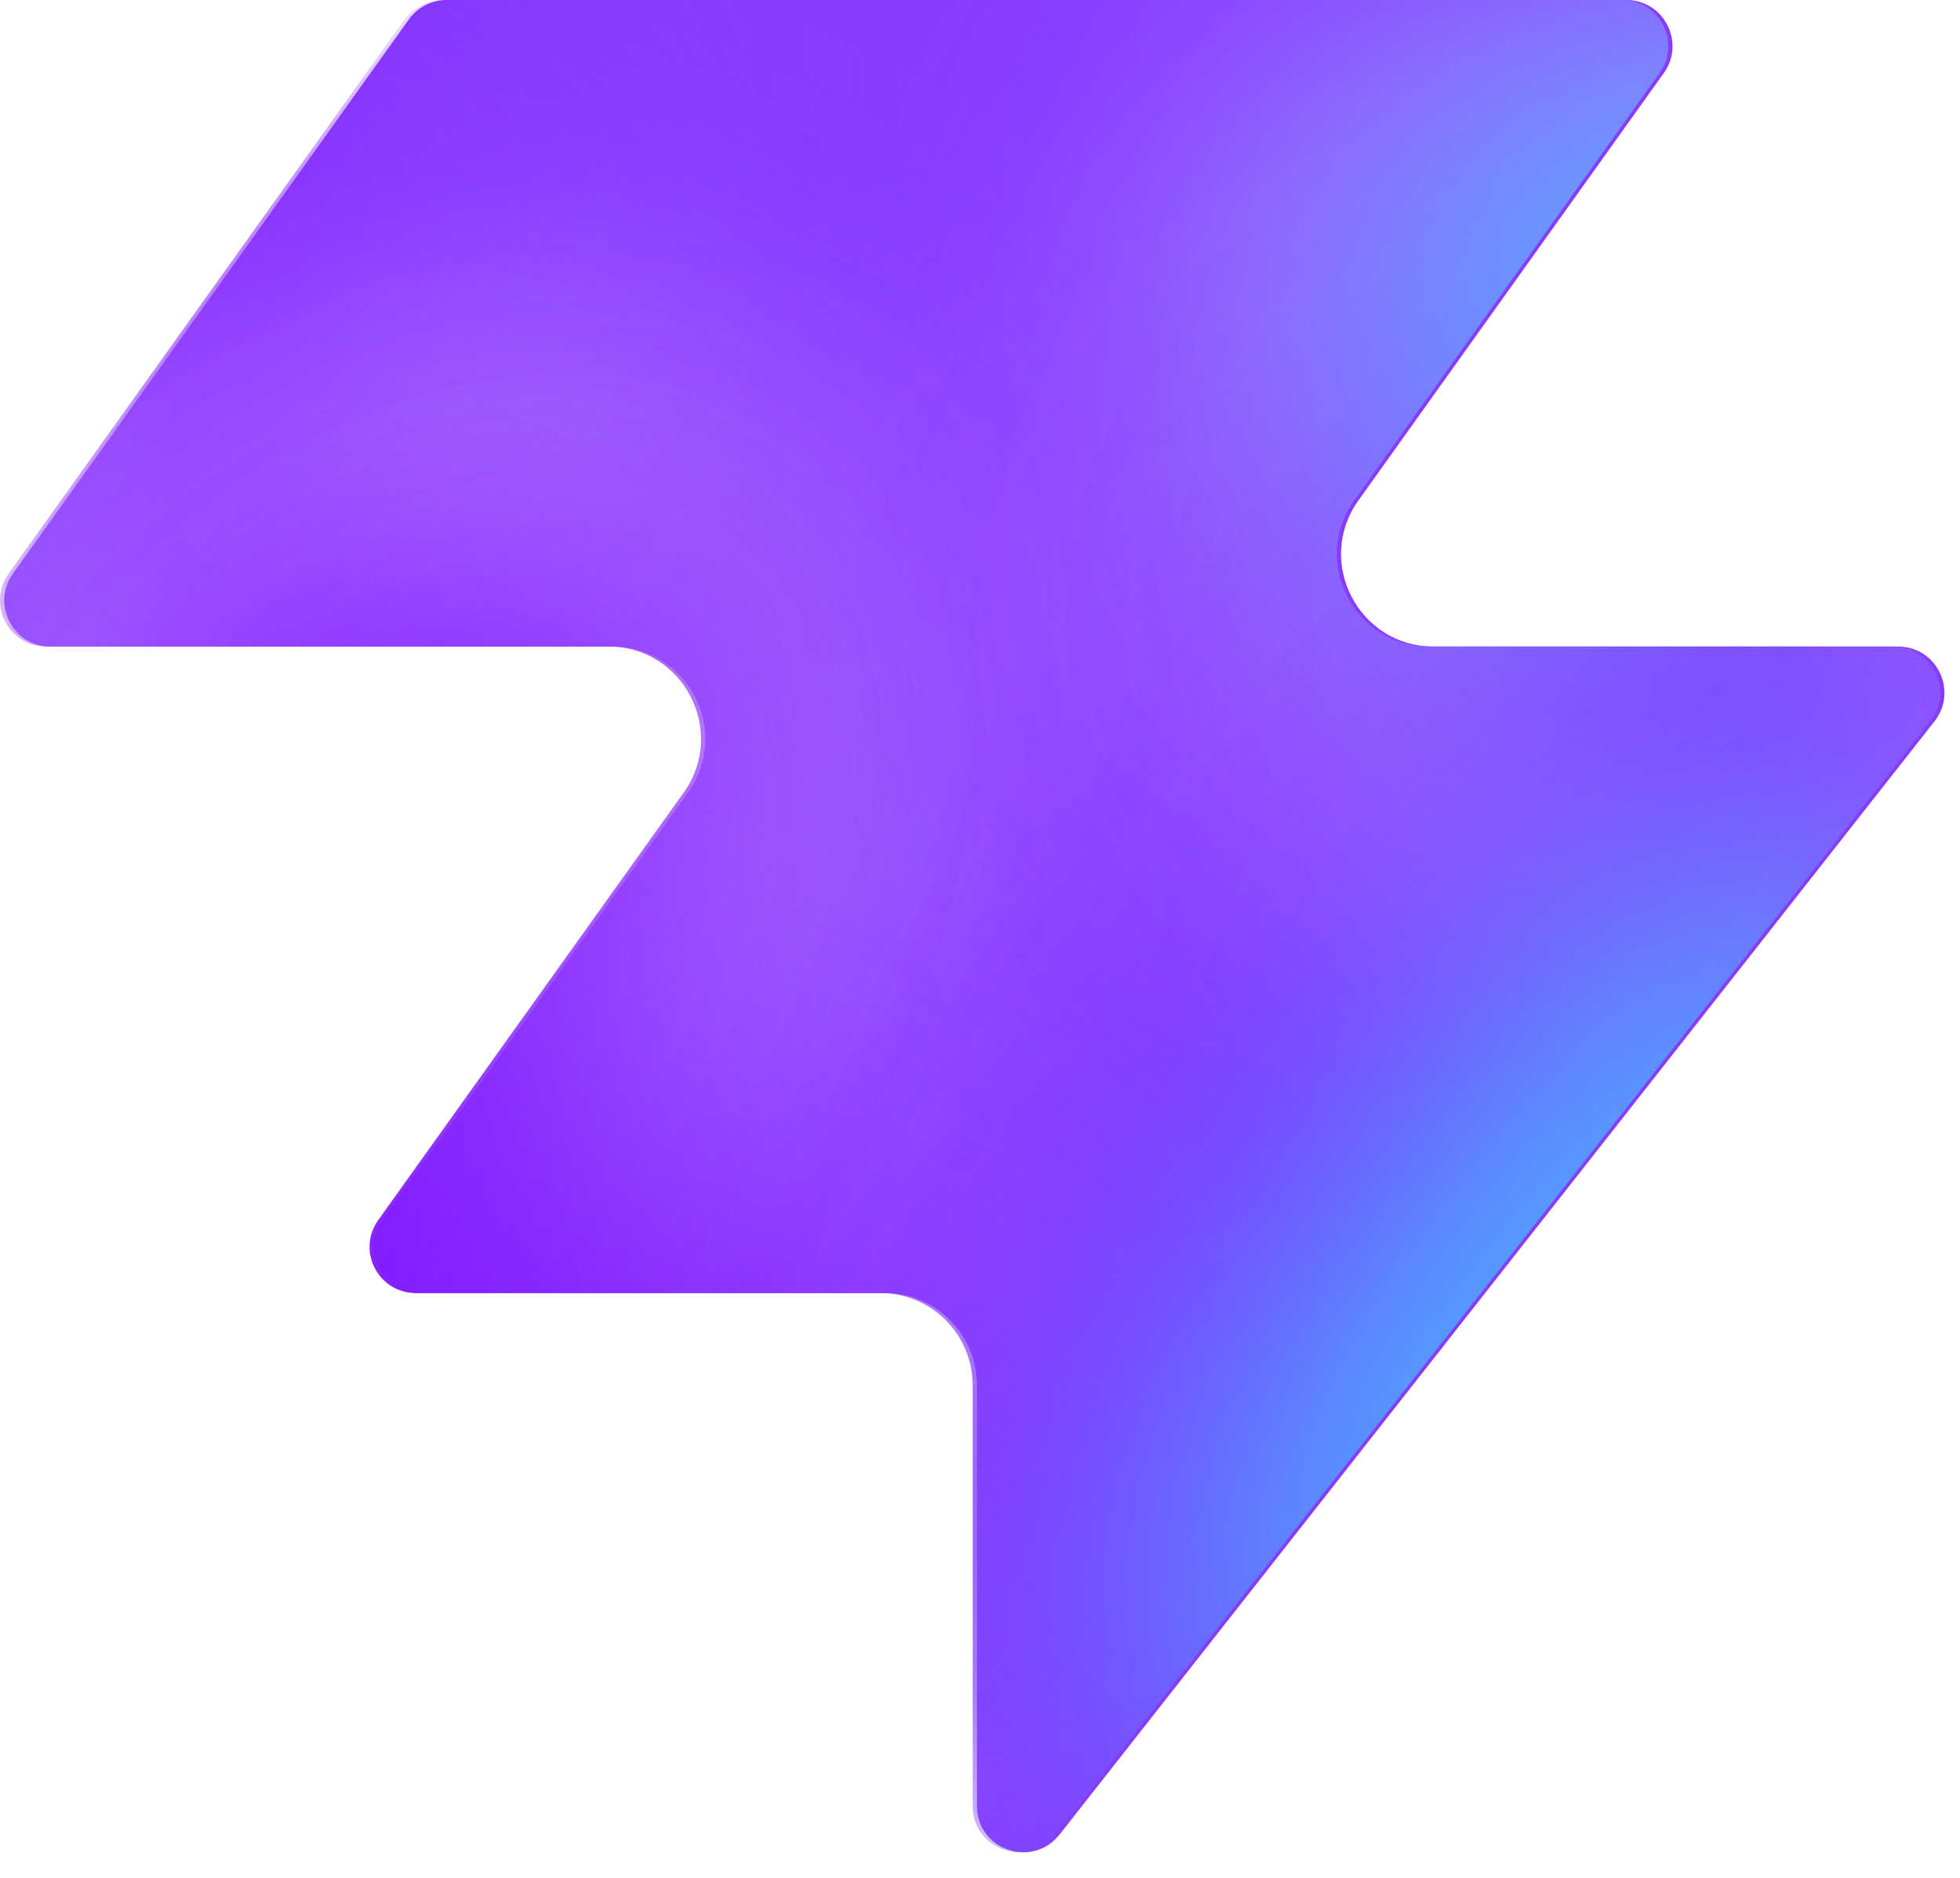
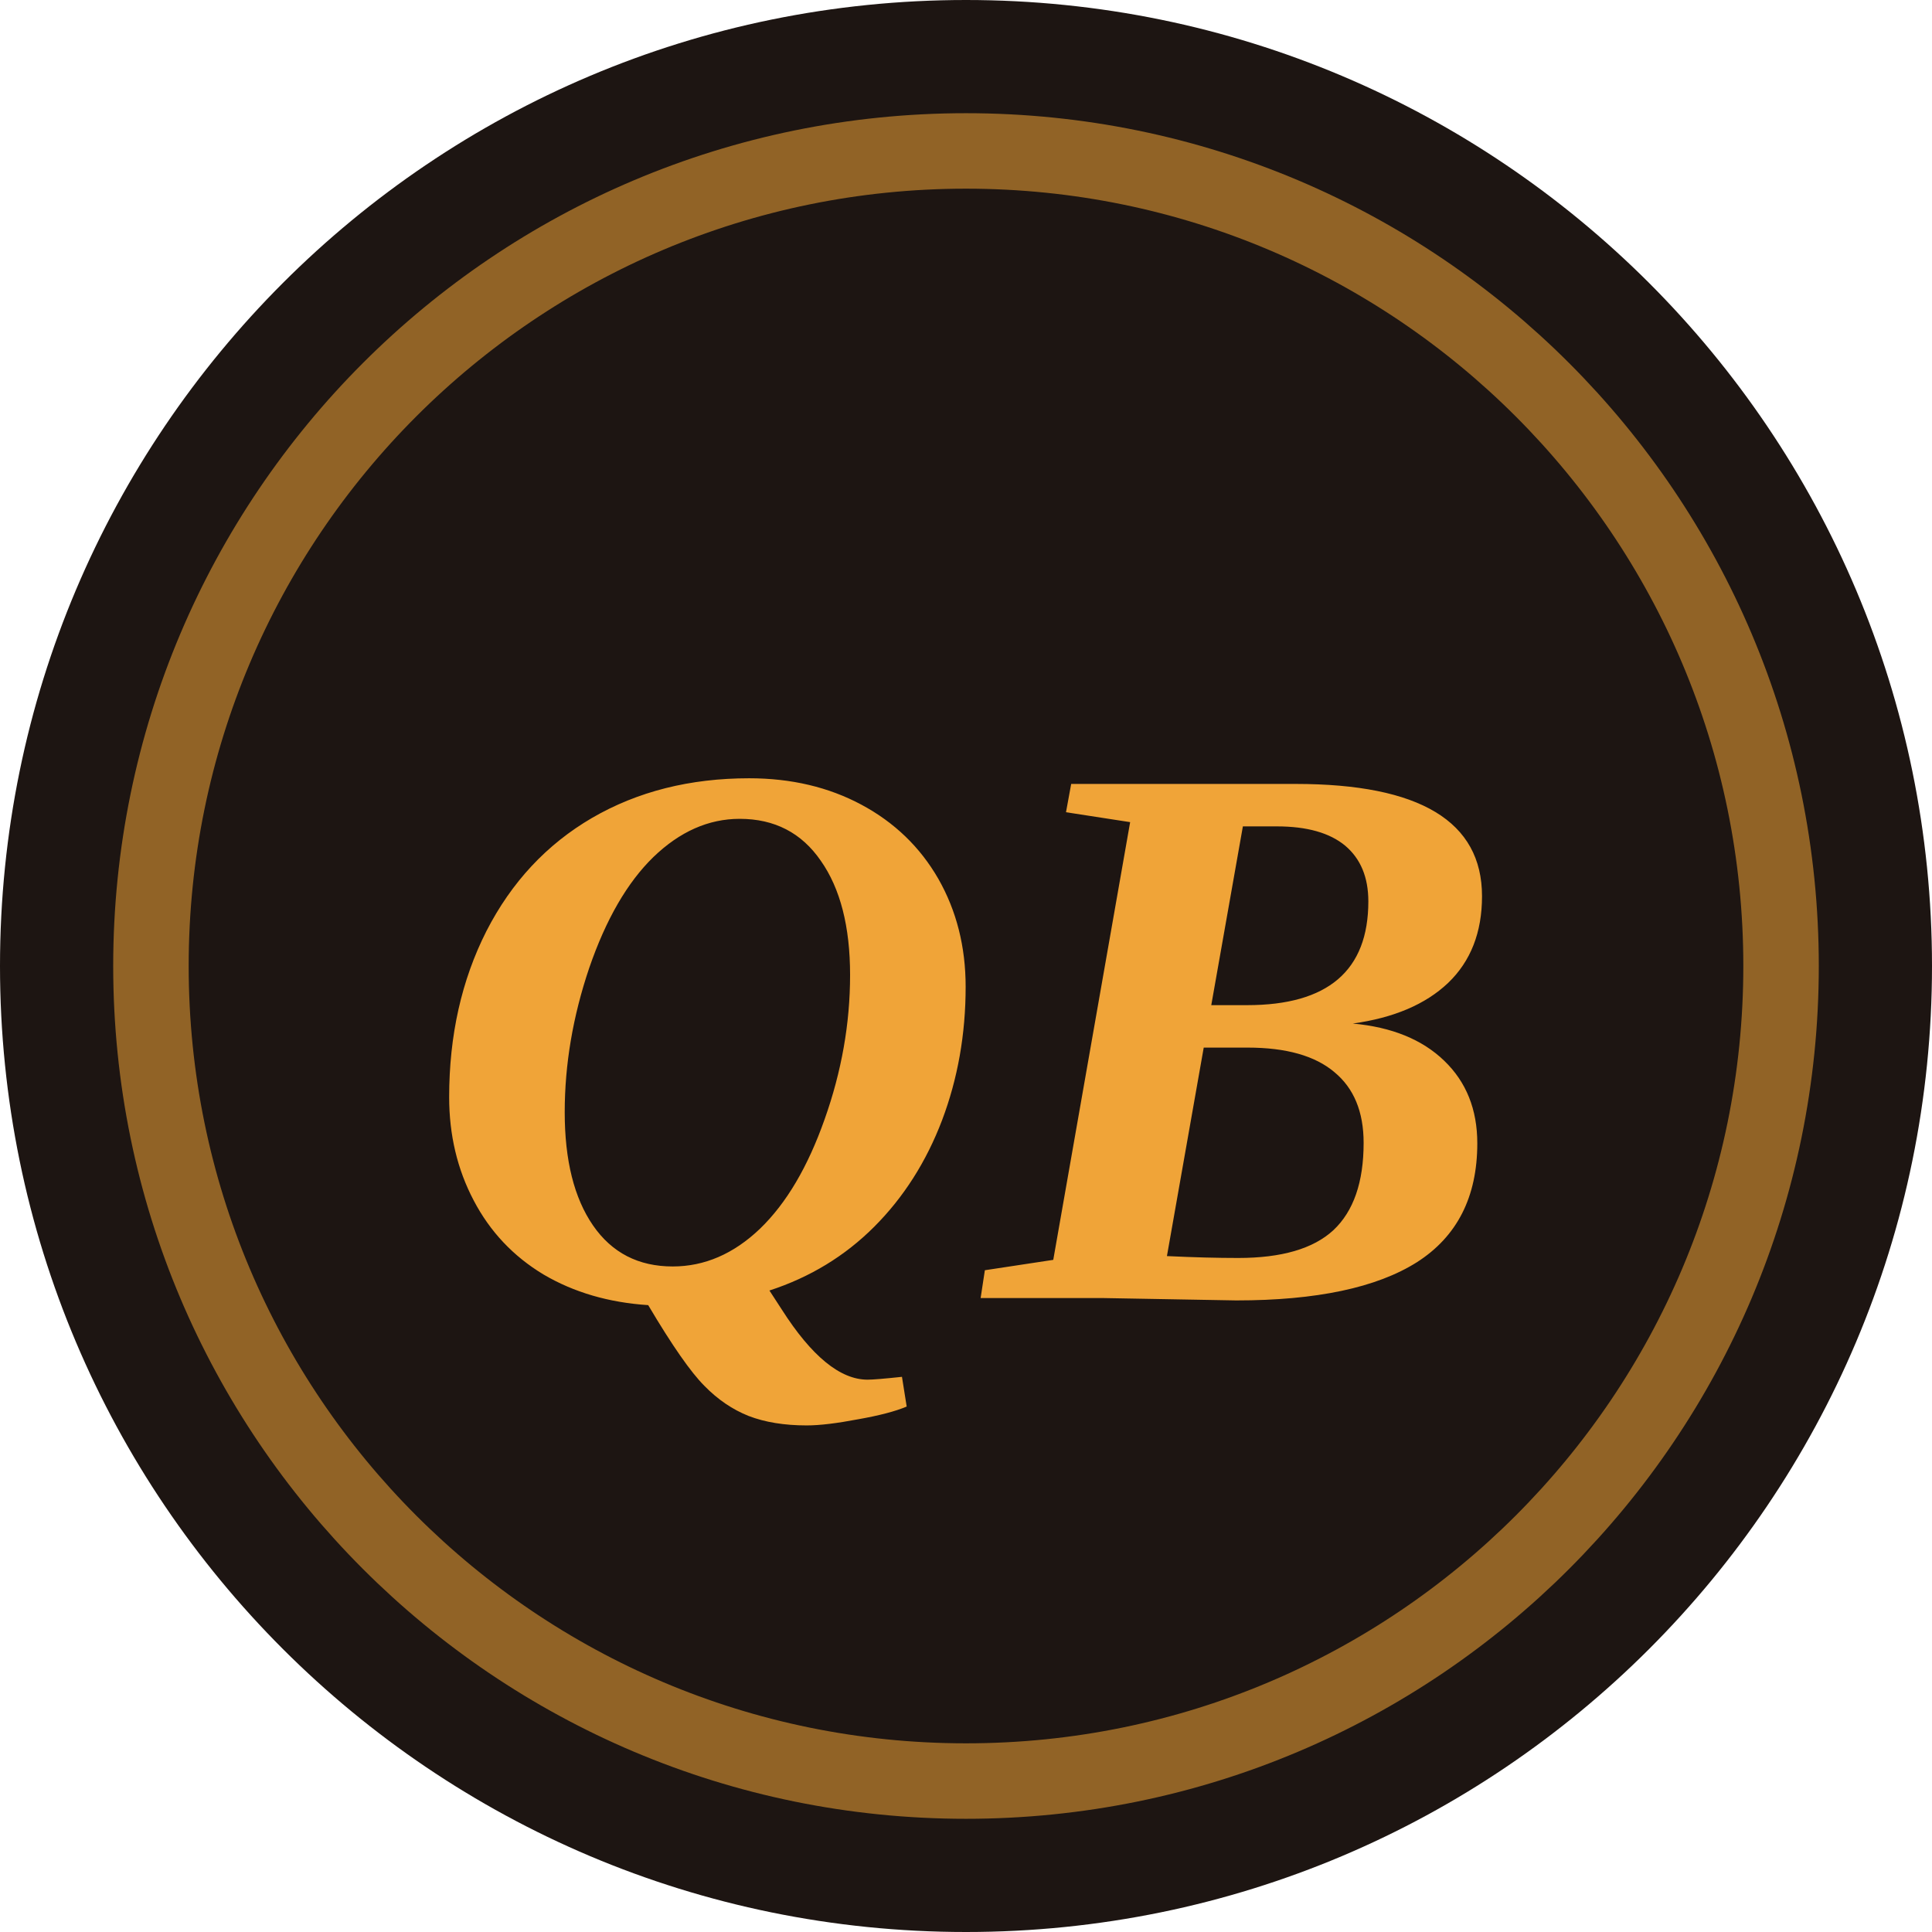
- <svg xmlns="http://www.w3.org/2000/svg" width="48" height="46" fill="none" viewBox="0 0 48 46">
-   <path fill="#863bff" d="M25.946 44.938c-.664.845-2.021.375-2.021-.698V33.937a2.26 2.26 0 0 0-2.262-2.262H10.287c-.92 0-1.456-1.04-.92-1.788l7.48-10.471c1.07-1.497 0-3.578-1.842-3.578H1.237c-.92 0-1.456-1.04-.92-1.788L10.013.474c.214-.297.556-.474.92-.474h28.894c.92 0 1.456 1.04.92 1.788l-7.48 10.471c-1.07 1.498 0 3.579 1.842 3.579h11.377c.943 0 1.473 1.088.89 1.83L25.947 44.94z" style="fill:#863bff;fill:color(display-p3 .525 .23 1);fill-opacity:1" />
-   <mask id="a" width="48" height="46" x="0" y="0" maskUnits="userSpaceOnUse" style="mask-type:alpha">
-     <path fill="#000" d="M25.842 44.938c-.664.844-2.021.375-2.021-.698V33.937a2.26 2.26 0 0 0-2.262-2.262H10.183c-.92 0-1.456-1.04-.92-1.788l7.48-10.471c1.07-1.498 0-3.579-1.842-3.579H1.133c-.92 0-1.456-1.04-.92-1.787L9.91.473c.214-.297.556-.474.92-.474h28.894c.92 0 1.456 1.04.92 1.788l-7.48 10.471c-1.07 1.498 0 3.578 1.842 3.578h11.377c.943 0 1.473 1.088.89 1.832L25.843 44.94z" style="fill:#000;fill-opacity:1" />
-   </mask>
-   <g mask="url(#a)">
-     <g filter="url(#b)">
-       <ellipse cx="5.508" cy="14.704" fill="#ede6ff" rx="5.508" ry="14.704" style="fill:#ede6ff;fill:color(display-p3 .927 .903 1);fill-opacity:1" transform="matrix(.00324 1 1 -.00324 -4.47 31.516)" />
-     </g>
-     <g filter="url(#c)">
-       <ellipse cx="10.399" cy="29.851" fill="#ede6ff" rx="10.399" ry="29.851" style="fill:#ede6ff;fill:color(display-p3 .927 .903 1);fill-opacity:1" transform="matrix(.00324 1 1 -.00324 -39.328 7.883)" />
-     </g>
-     <g filter="url(#d)">
-       <ellipse cx="5.508" cy="30.487" fill="#7e14ff" rx="5.508" ry="30.487" style="fill:#7e14ff;fill:color(display-p3 .492 .077 1);fill-opacity:1" transform="rotate(89.814 -25.913 -14.639)scale(1 -1)" />
-     </g>
-     <g filter="url(#e)">
-       <ellipse cx="5.508" cy="30.599" fill="#7e14ff" rx="5.508" ry="30.599" style="fill:#7e14ff;fill:color(display-p3 .492 .077 1);fill-opacity:1" transform="rotate(89.814 -32.644 -3.334)scale(1 -1)" />
-     </g>
-     <g filter="url(#f)">
-       <ellipse cx="5.508" cy="30.599" fill="#7e14ff" rx="5.508" ry="30.599" style="fill:#7e14ff;fill:color(display-p3 .492 .077 1);fill-opacity:1" transform="matrix(.00324 1 1 -.00324 -34.34 30.47)" />
-     </g>
-     <g filter="url(#g)">
-       <ellipse cx="14.072" cy="22.078" fill="#ede6ff" rx="14.072" ry="22.078" style="fill:#ede6ff;fill:color(display-p3 .927 .903 1);fill-opacity:1" transform="rotate(93.35 24.506 48.493)scale(-1 1)" />
-     </g>
-     <g filter="url(#h)">
-       <ellipse cx="3.47" cy="21.501" fill="#7e14ff" rx="3.47" ry="21.501" style="fill:#7e14ff;fill:color(display-p3 .492 .077 1);fill-opacity:1" transform="rotate(89.009 28.708 47.59)scale(-1 1)" />
-     </g>
-     <g filter="url(#i)">
-       <ellipse cx="3.47" cy="21.501" fill="#7e14ff" rx="3.47" ry="21.501" style="fill:#7e14ff;fill:color(display-p3 .492 .077 1);fill-opacity:1" transform="rotate(89.009 28.708 47.59)scale(-1 1)" />
-     </g>
-     <g filter="url(#j)">
-       <ellipse cx=".387" cy="8.972" fill="#7e14ff" rx="4.407" ry="29.108" style="fill:#7e14ff;fill:color(display-p3 .492 .077 1);fill-opacity:1" transform="rotate(39.51 .387 8.972)" />
-     </g>
-     <g filter="url(#k)">
-       <ellipse cx="47.523" cy="-6.092" fill="#7e14ff" rx="4.407" ry="29.108" style="fill:#7e14ff;fill:color(display-p3 .492 .077 1);fill-opacity:1" transform="rotate(37.892 47.523 -6.092)" />
-     </g>
-     <g filter="url(#l)">
-       <ellipse cx="41.412" cy="6.333" fill="#47bfff" rx="5.971" ry="9.665" style="fill:#47bfff;fill:color(display-p3 .28 .748 1);fill-opacity:1" transform="rotate(37.892 41.412 6.333)" />
-     </g>
-     <g filter="url(#m)">
-       <ellipse cx="-1.879" cy="38.332" fill="#7e14ff" rx="4.407" ry="29.108" style="fill:#7e14ff;fill:color(display-p3 .492 .077 1);fill-opacity:1" transform="rotate(37.892 -1.88 38.332)" />
-     </g>
-     <g filter="url(#n)">
-       <ellipse cx="-1.879" cy="38.332" fill="#7e14ff" rx="4.407" ry="29.108" style="fill:#7e14ff;fill:color(display-p3 .492 .077 1);fill-opacity:1" transform="rotate(37.892 -1.88 38.332)" />
-     </g>
-     <g filter="url(#o)">
-       <ellipse cx="35.651" cy="29.907" fill="#7e14ff" rx="4.407" ry="29.108" style="fill:#7e14ff;fill:color(display-p3 .492 .077 1);fill-opacity:1" transform="rotate(37.892 35.651 29.907)" />
-     </g>
-     <g filter="url(#p)">
-       <ellipse cx="38.418" cy="32.4" fill="#47bfff" rx="5.971" ry="15.297" style="fill:#47bfff;fill:color(display-p3 .28 .748 1);fill-opacity:1" transform="rotate(37.892 38.418 32.4)" />
-     </g>
-   </g>
-   <defs>
-     <filter id="b" width="60.045" height="41.654" x="-19.77" y="16.149" color-interpolation-filters="sRGB" filterUnits="userSpaceOnUse">
-       <feFlood flood-opacity="0" result="BackgroundImageFix" />
-       <feBlend in="SourceGraphic" in2="BackgroundImageFix" result="shape" />
-       <feGaussianBlur result="effect1_foregroundBlur_2002_17158" stdDeviation="7.659" />
-     </filter>
-     <filter id="c" width="90.34" height="51.437" x="-54.613" y="-7.533" color-interpolation-filters="sRGB" filterUnits="userSpaceOnUse">
-       <feFlood flood-opacity="0" result="BackgroundImageFix" />
-       <feBlend in="SourceGraphic" in2="BackgroundImageFix" result="shape" />
-       <feGaussianBlur result="effect1_foregroundBlur_2002_17158" stdDeviation="7.659" />
-     </filter>
-     <filter id="d" width="79.355" height="29.4" x="-49.64" y="2.03" color-interpolation-filters="sRGB" filterUnits="userSpaceOnUse">
-       <feFlood flood-opacity="0" result="BackgroundImageFix" />
-       <feBlend in="SourceGraphic" in2="BackgroundImageFix" result="shape" />
-       <feGaussianBlur result="effect1_foregroundBlur_2002_17158" stdDeviation="4.596" />
-     </filter>
-     <filter id="e" width="79.579" height="29.4" x="-45.045" y="20.029" color-interpolation-filters="sRGB" filterUnits="userSpaceOnUse">
-       <feFlood flood-opacity="0" result="BackgroundImageFix" />
-       <feBlend in="SourceGraphic" in2="BackgroundImageFix" result="shape" />
-       <feGaussianBlur result="effect1_foregroundBlur_2002_17158" stdDeviation="4.596" />
-     </filter>
-     <filter id="f" width="79.579" height="29.4" x="-43.513" y="21.178" color-interpolation-filters="sRGB" filterUnits="userSpaceOnUse">
-       <feFlood flood-opacity="0" result="BackgroundImageFix" />
-       <feBlend in="SourceGraphic" in2="BackgroundImageFix" result="shape" />
-       <feGaussianBlur result="effect1_foregroundBlur_2002_17158" stdDeviation="4.596" />
-     </filter>
-     <filter id="g" width="74.749" height="58.852" x="15.756" y="-17.901" color-interpolation-filters="sRGB" filterUnits="userSpaceOnUse">
-       <feFlood flood-opacity="0" result="BackgroundImageFix" />
-       <feBlend in="SourceGraphic" in2="BackgroundImageFix" result="shape" />
-       <feGaussianBlur result="effect1_foregroundBlur_2002_17158" stdDeviation="7.659" />
-     </filter>
-     <filter id="h" width="61.377" height="25.362" x="23.548" y="2.284" color-interpolation-filters="sRGB" filterUnits="userSpaceOnUse">
-       <feFlood flood-opacity="0" result="BackgroundImageFix" />
-       <feBlend in="SourceGraphic" in2="BackgroundImageFix" result="shape" />
-       <feGaussianBlur result="effect1_foregroundBlur_2002_17158" stdDeviation="4.596" />
-     </filter>
-     <filter id="i" width="61.377" height="25.362" x="23.548" y="2.284" color-interpolation-filters="sRGB" filterUnits="userSpaceOnUse">
-       <feFlood flood-opacity="0" result="BackgroundImageFix" />
-       <feBlend in="SourceGraphic" in2="BackgroundImageFix" result="shape" />
-       <feGaussianBlur result="effect1_foregroundBlur_2002_17158" stdDeviation="4.596" />
-     </filter>
-     <filter id="j" width="56.045" height="63.649" x="-27.636" y="-22.853" color-interpolation-filters="sRGB" filterUnits="userSpaceOnUse">
-       <feFlood flood-opacity="0" result="BackgroundImageFix" />
-       <feBlend in="SourceGraphic" in2="BackgroundImageFix" result="shape" />
-       <feGaussianBlur result="effect1_foregroundBlur_2002_17158" stdDeviation="4.596" />
-     </filter>
-     <filter id="k" width="54.814" height="64.646" x="20.116" y="-38.415" color-interpolation-filters="sRGB" filterUnits="userSpaceOnUse">
-       <feFlood flood-opacity="0" result="BackgroundImageFix" />
-       <feBlend in="SourceGraphic" in2="BackgroundImageFix" result="shape" />
-       <feGaussianBlur result="effect1_foregroundBlur_2002_17158" stdDeviation="4.596" />
-     </filter>
-     <filter id="l" width="33.541" height="35.313" x="24.641" y="-11.323" color-interpolation-filters="sRGB" filterUnits="userSpaceOnUse">
-       <feFlood flood-opacity="0" result="BackgroundImageFix" />
-       <feBlend in="SourceGraphic" in2="BackgroundImageFix" result="shape" />
-       <feGaussianBlur result="effect1_foregroundBlur_2002_17158" stdDeviation="4.596" />
-     </filter>
-     <filter id="m" width="54.814" height="64.646" x="-29.286" y="6.009" color-interpolation-filters="sRGB" filterUnits="userSpaceOnUse">
-       <feFlood flood-opacity="0" result="BackgroundImageFix" />
-       <feBlend in="SourceGraphic" in2="BackgroundImageFix" result="shape" />
-       <feGaussianBlur result="effect1_foregroundBlur_2002_17158" stdDeviation="4.596" />
-     </filter>
-     <filter id="n" width="54.814" height="64.646" x="-29.286" y="6.009" color-interpolation-filters="sRGB" filterUnits="userSpaceOnUse">
-       <feFlood flood-opacity="0" result="BackgroundImageFix" />
-       <feBlend in="SourceGraphic" in2="BackgroundImageFix" result="shape" />
-       <feGaussianBlur result="effect1_foregroundBlur_2002_17158" stdDeviation="4.596" />
-     </filter>
-     <filter id="o" width="54.814" height="64.646" x="8.244" y="-2.416" color-interpolation-filters="sRGB" filterUnits="userSpaceOnUse">
-       <feFlood flood-opacity="0" result="BackgroundImageFix" />
-       <feBlend in="SourceGraphic" in2="BackgroundImageFix" result="shape" />
-       <feGaussianBlur result="effect1_foregroundBlur_2002_17158" stdDeviation="4.596" />
-     </filter>
-     <filter id="p" width="39.409" height="43.623" x="18.713" y="10.588" color-interpolation-filters="sRGB" filterUnits="userSpaceOnUse">
-       <feFlood flood-opacity="0" result="BackgroundImageFix" />
-       <feBlend in="SourceGraphic" in2="BackgroundImageFix" result="shape" />
-       <feGaussianBlur result="effect1_foregroundBlur_2002_17158" stdDeviation="4.596" />
-     </filter>
-   </defs>
+ <svg xmlns="http://www.w3.org/2000/svg" viewBox="0 0 64 64">
+   <circle cx="32" cy="32" r="32" fill="#1D1512" />
+   <circle cx="32" cy="32" r="27" fill="none" stroke="#F0A438" stroke-width="2.5" stroke-opacity="0.55" />
+   <text x="32" y="43" font-family="Georgia, 'Times New Roman', serif" font-style="italic" font-weight="bold" font-size="26" fill="#F0A438" text-anchor="middle">QB</text>
</svg>
